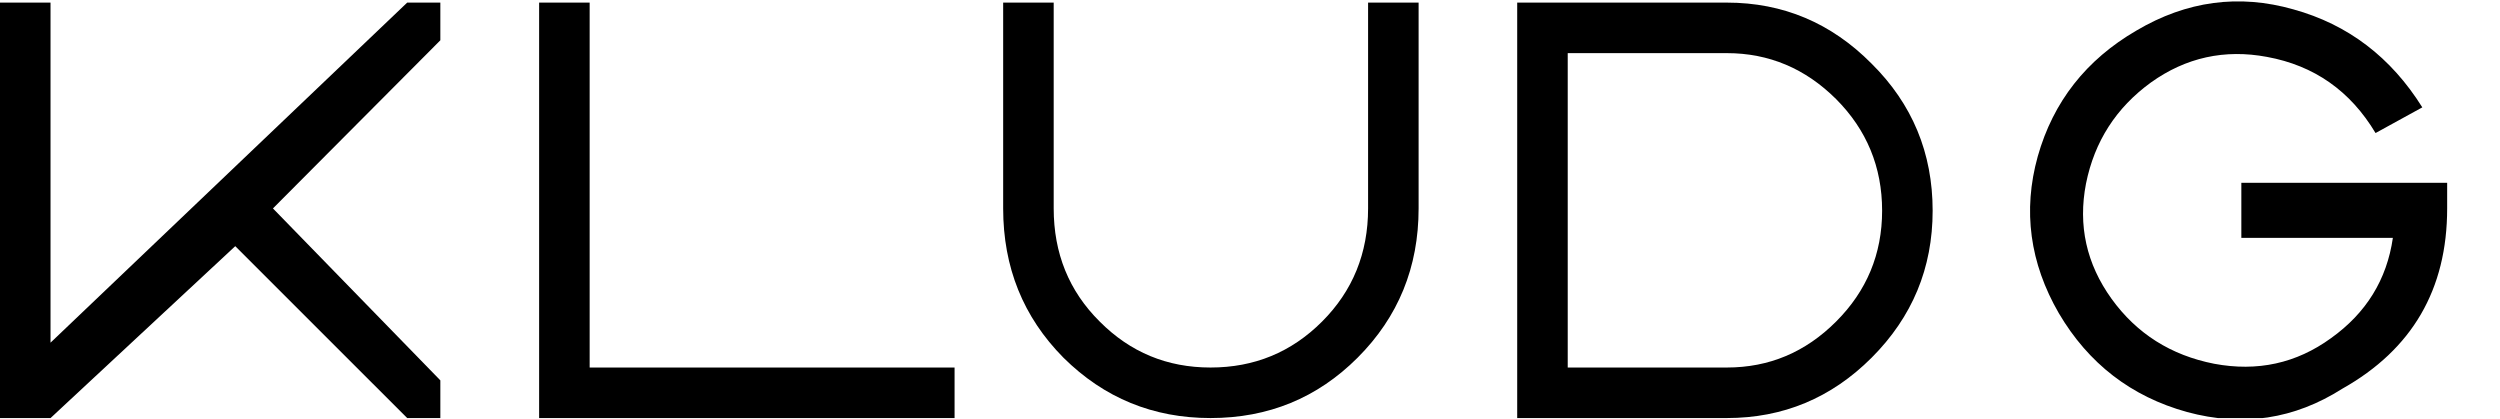
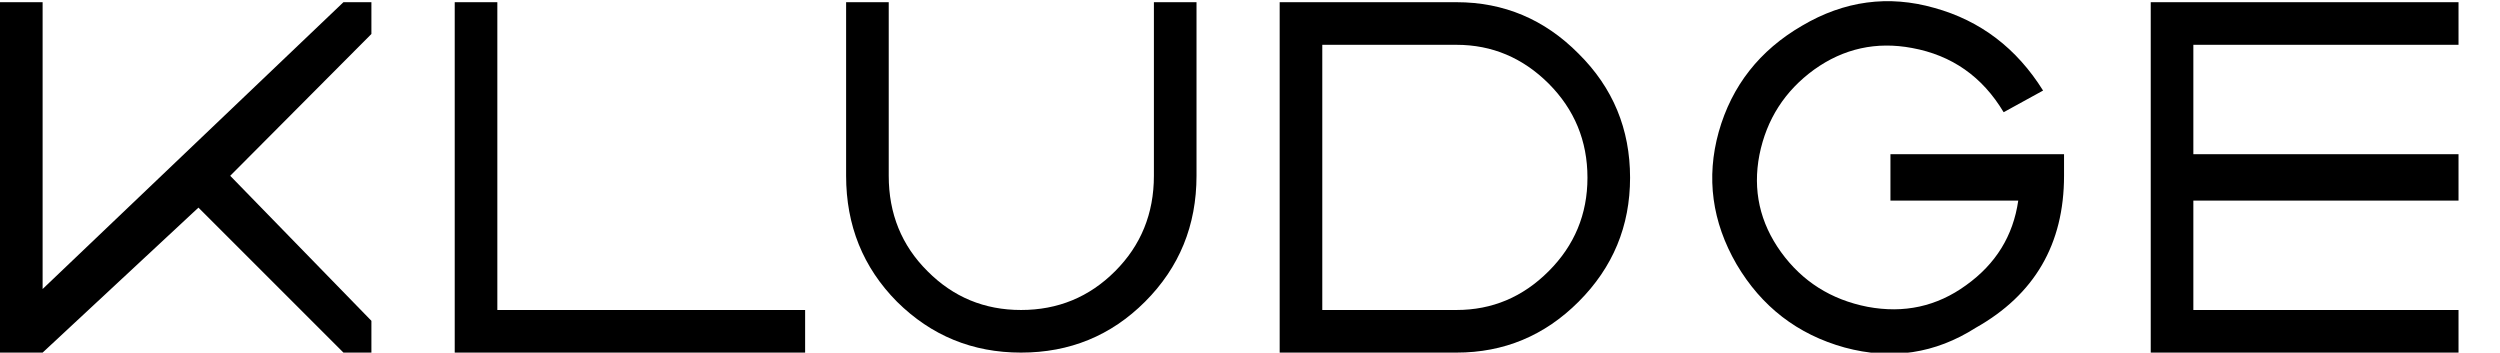
- <svg xmlns="http://www.w3.org/2000/svg" xmlns:xlink="http://www.w3.org/1999/xlink" width="51.806pt" height="8.663pt" viewBox="0 0 51.806 8.663" version="1.1">
+ <svg xmlns="http://www.w3.org/2000/svg" xmlns:xlink="http://www.w3.org/1999/xlink" width="61.422pt" height="8.663pt" viewBox="0 0 61.422 8.663" version="1.1">
  <defs>
    <g>
      <symbol overflow="visible" id="glyph0-0">
        <path style="stroke:none;" d="M 0.266 0 L 0.266 -6.609 L 2.516 -6.609 L 2.516 0 Z M 0.516 -0.266 L 2.266 -0.266 L 2.266 -6.344 L 0.516 -6.344 Z M 0.516 -0.266 " />
      </symbol>
      <symbol overflow="visible" id="glyph0-1">
        <path style="stroke:none;" d="M 0 -8.609 L 1.047 -8.609 L 1.047 -1.562 L 8.438 -8.609 L 9.125 -8.609 L 9.125 -7.828 L 5.656 -4.344 L 9.125 -0.781 L 9.125 0 L 8.438 0 L 4.875 -3.562 L 1.047 0 L 0 0 Z M 0 -8.609 Z M 0 -8.609 " />
      </symbol>
      <symbol overflow="visible" id="glyph0-2">
        <path style="stroke:none;" d="M 0 -8.609 L 1.047 -8.609 L 1.047 -1.047 L 8.609 -1.047 L 8.609 0 L 0 0 Z M 0 -8.609 Z M 0 -8.609 " />
      </symbol>
      <symbol overflow="visible" id="glyph0-3">
        <path style="stroke:none;" d="M 0 -8.609 L 1.047 -8.609 L 1.047 -4.344 C 1.047 -3.414 1.363 -2.633 2 -2 C 2.633 -1.363 3.398 -1.047 4.297 -1.047 C 5.203 -1.047 5.973 -1.363 6.609 -2 C 7.242 -2.633 7.562 -3.414 7.562 -4.344 L 7.562 -8.609 L 8.609 -8.609 L 8.609 -4.344 C 8.609 -3.125 8.188 -2.094 7.344 -1.25 C 6.508 -0.414 5.492 0 4.297 0 C 3.109 0 2.094 -0.414 1.25 -1.25 C 0.414 -2.094 0 -3.125 0 -4.344 Z M 0 -8.609 Z M 0 -8.609 " />
      </symbol>
      <symbol overflow="visible" id="glyph0-4">
        <path style="stroke:none;" d="M 0 0 L 4.344 0 C 5.508 0 6.508 -0.414 7.344 -1.25 C 8.188 -2.094 8.609 -3.109 8.609 -4.297 C 8.609 -5.492 8.188 -6.508 7.344 -7.344 C 6.508 -8.188 5.508 -8.609 4.344 -8.609 L 0 -8.609 L 1.047 -7.562 L 4.344 -7.562 C 5.219 -7.562 5.973 -7.242 6.609 -6.609 C 7.242 -5.973 7.562 -5.203 7.562 -4.297 C 7.562 -3.398 7.242 -2.633 6.609 -2 C 5.973 -1.363 5.219 -1.047 4.344 -1.047 L 1.047 -1.047 Z M 0 0 Z M 0 0 L 0 -8.609 L 1.047 -7.562 L 1.047 -1.047 Z M 0 0 Z M 0 0 " />
      </symbol>
      <symbol overflow="visible" id="glyph0-5">
        <path style="stroke:none;" d="M 8.094 -6.438 C 7.445 -7.477 6.555 -8.156 5.422 -8.469 C 4.297 -8.789 3.211 -8.645 2.172 -8.031 C 1.129 -7.426 0.445 -6.555 0.125 -5.422 C -0.188 -4.297 -0.039 -3.211 0.562 -2.172 C 1.176 -1.129 2.062 -0.445 3.219 -0.125 C 4.375 0.188 5.445 0.023 6.438 -0.609 C 7.883 -1.422 8.609 -2.664 8.609 -4.344 L 8.609 -4.875 L 4.344 -4.875 L 4.344 -3.734 L 7.484 -3.734 C 7.359 -2.867 6.93 -2.176 6.203 -1.656 C 5.484 -1.133 4.676 -0.957 3.781 -1.125 C 2.883 -1.301 2.176 -1.75 1.656 -2.469 C 1.133 -3.195 0.957 -3.992 1.125 -4.859 C 1.301 -5.734 1.75 -6.43 2.469 -6.953 C 3.195 -7.473 4 -7.648 4.875 -7.484 C 5.852 -7.305 6.602 -6.781 7.125 -5.906 Z M 8.094 -6.438 Z M 8.094 -6.438 " />
      </symbol>
+       <symbol overflow="visible" id="glyph0-6">
+         <path style="stroke:none;" d="M 0 -8.609 L 7.562 -8.609 L 7.562 -7.562 L 1.047 -7.562 L 1.047 -4.875 L 7.562 -4.875 L 7.562 -3.734 L 1.047 -3.734 L 1.047 -1.047 L 7.562 -1.047 L 7.562 0 L 0 0 Z M 0 -8.609 Z M 0 -8.609 " />
+       </symbol>
    </g>
    <clipPath id="clip1">
      <path d="M 0 0 L 10 0 L 10 8.664 L 0 8.664 Z M 0 0 " />
    </clipPath>
    <clipPath id="clip2">
      <path d="M 11 0 L 30 0 L 30 8.664 L 11 8.664 Z M 11 0 " />
    </clipPath>
    <clipPath id="clip3">
      <path d="M 31 0 L 41 0 L 41 8.664 L 31 8.664 Z M 31 0 " />
    </clipPath>
    <clipPath id="clip4">
      <path d="M 41 0 L 51 0 L 51 8.664 L 41 8.664 Z M 41 0 " />
+     </clipPath>
+     <clipPath id="clip5">
+       <path d="M 52 0 L 61 0 L 61 8.664 L 52 8.664 Z M 52 0 " />
    </clipPath>
  </defs>
  <g id="surface1">
    <g clip-path="url(#clip1)" clip-rule="nonzero">
      <g style="fill:rgb(0%,0%,0%);fill-opacity:1;">
        <use xlink:href="#glyph0-1" x="0" y="8.663" />
      </g>
    </g>
    <g clip-path="url(#clip2)" clip-rule="nonzero">
      <g style="fill:rgb(0%,0%,0%);fill-opacity:1;">
        <use xlink:href="#glyph0-2" x="11.172" y="8.663" />
        <use xlink:href="#glyph0-3" x="20.788" y="8.663" />
      </g>
    </g>
    <g clip-path="url(#clip3)" clip-rule="nonzero">
      <g style="fill:rgb(0%,0%,0%);fill-opacity:1;">
        <use xlink:href="#glyph0-4" x="31.44" y="8.663" />
      </g>
    </g>
    <g clip-path="url(#clip4)" clip-rule="nonzero">
      <g style="fill:rgb(0%,0%,0%);fill-opacity:1;">
        <use xlink:href="#glyph0-5" x="42.102" y="8.663" />
      </g>
    </g>
+     <g clip-path="url(#clip5)" clip-rule="nonzero">
+       <g style="fill:rgb(0%,0%,0%);fill-opacity:1;">
+         <use xlink:href="#glyph0-6" x="52.841" y="8.663" />
+       </g>
+     </g>
  </g>
</svg>
